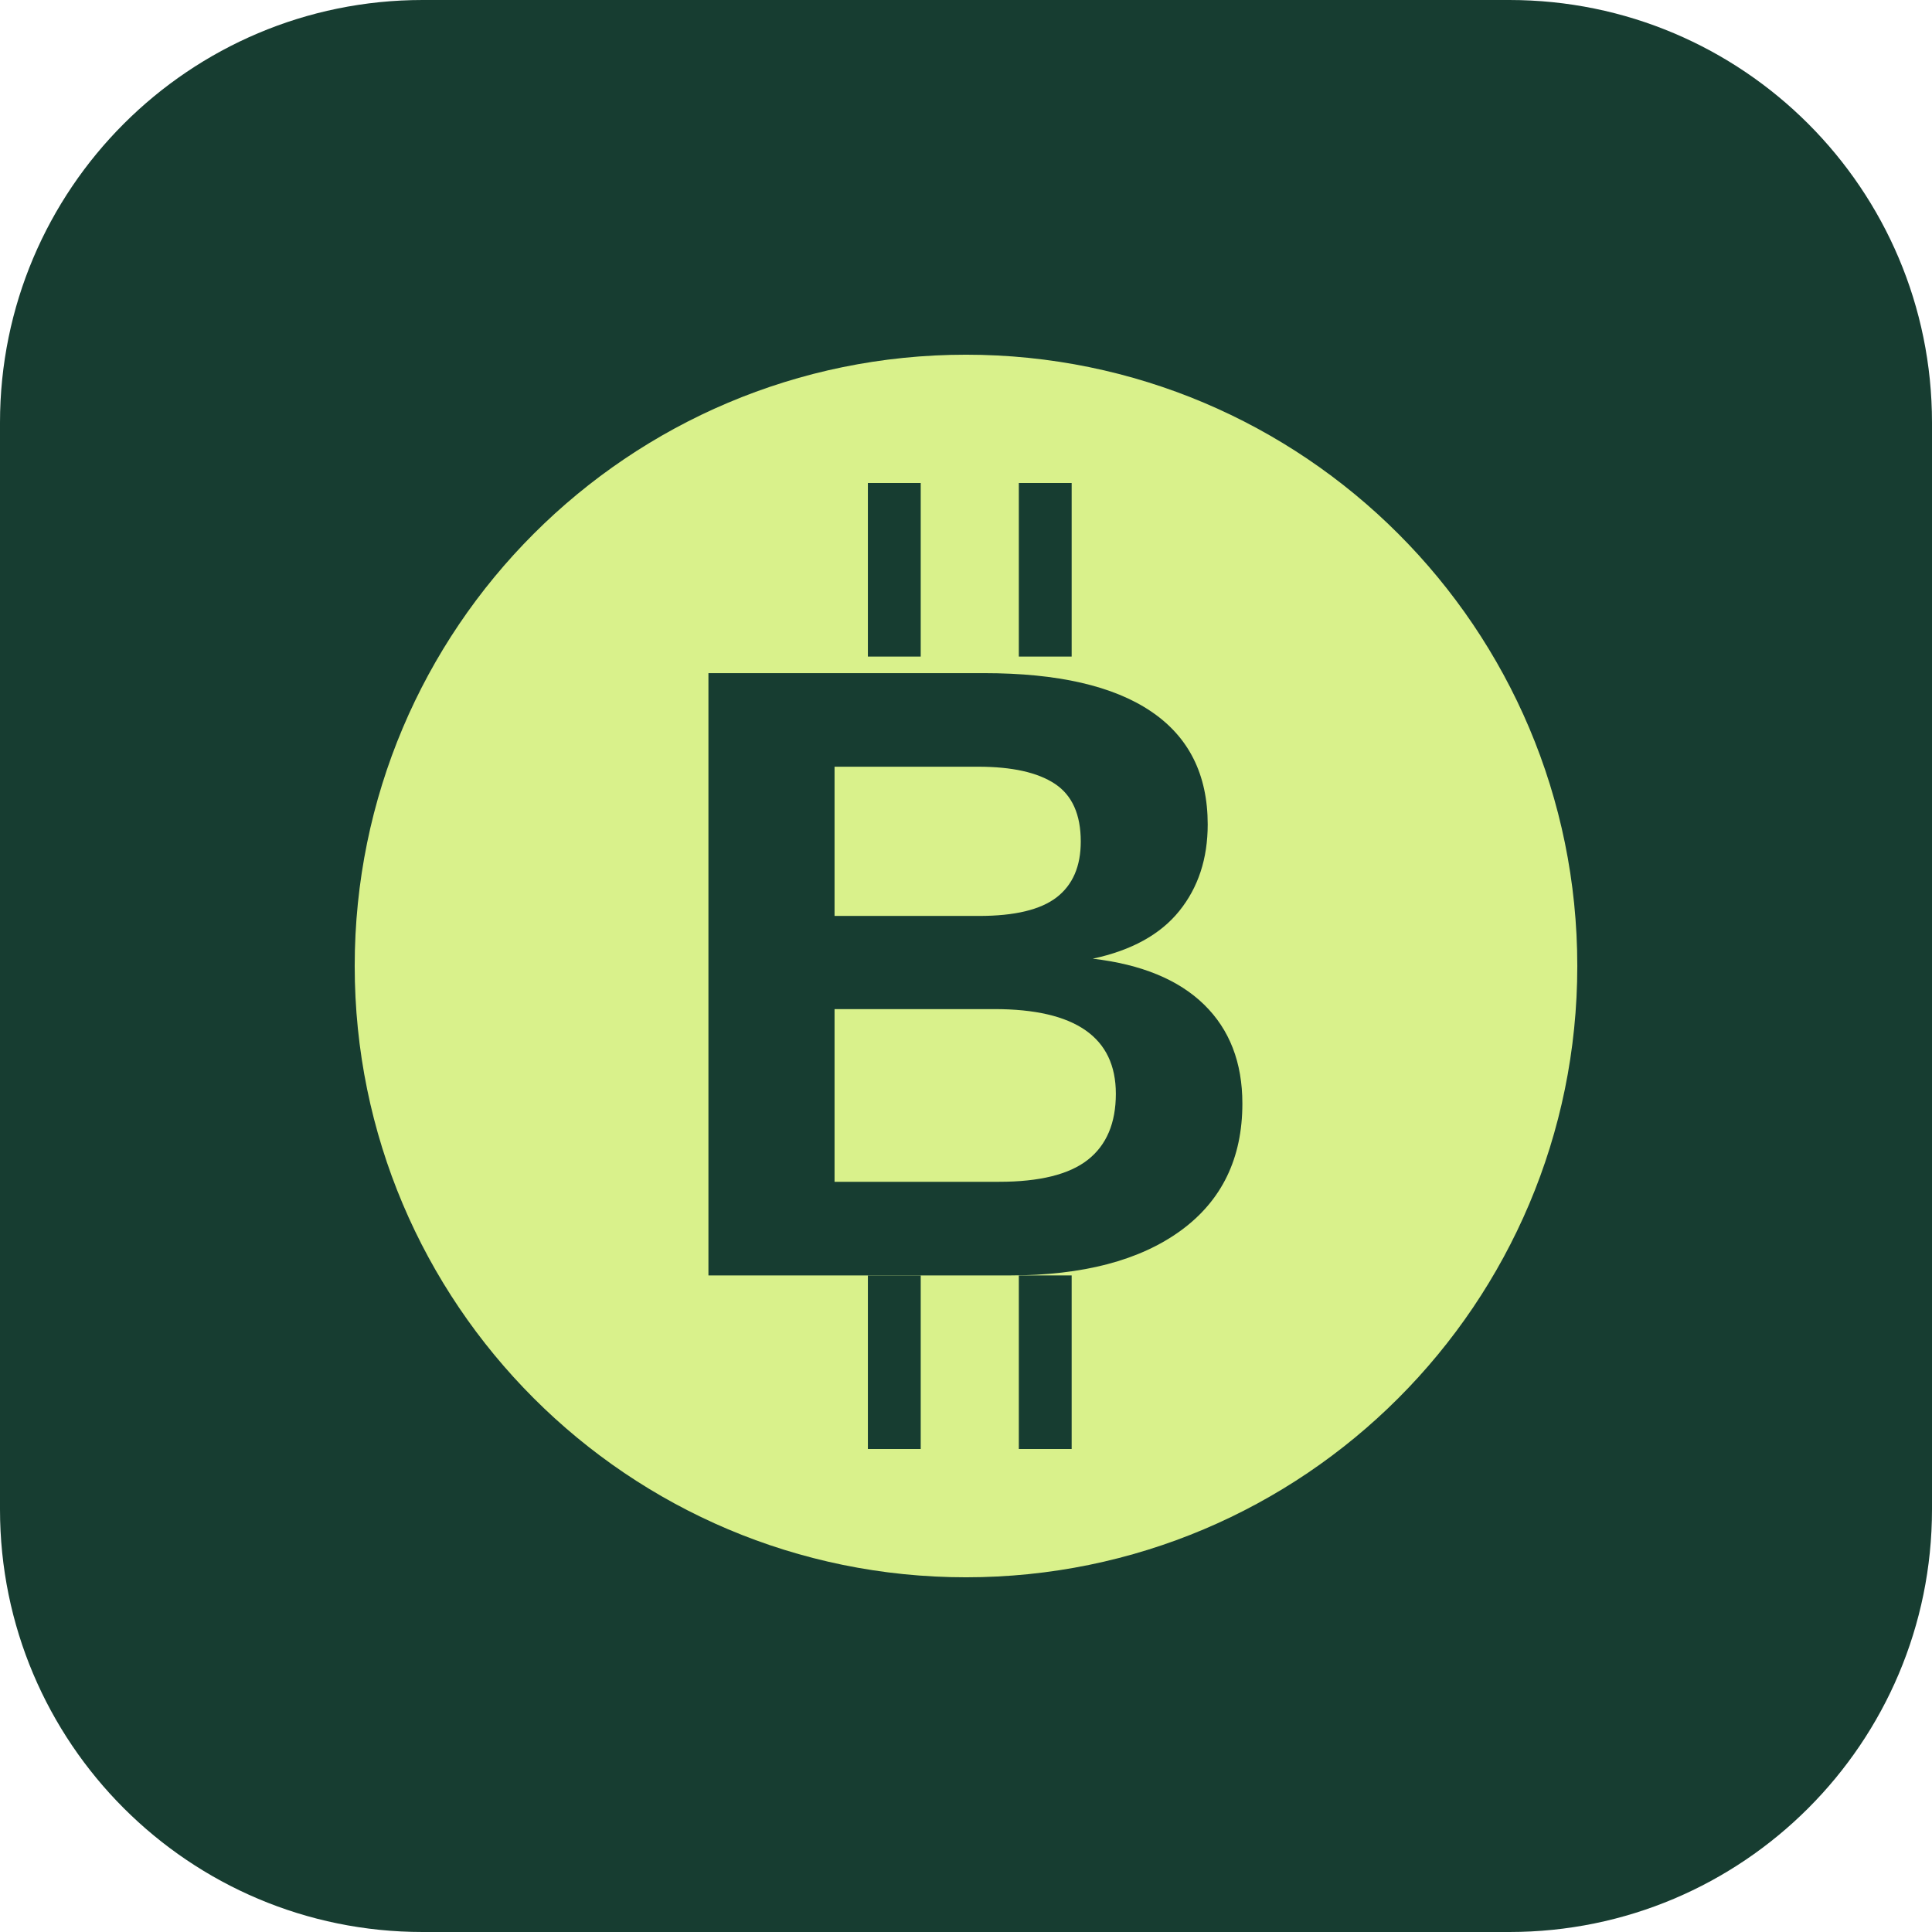
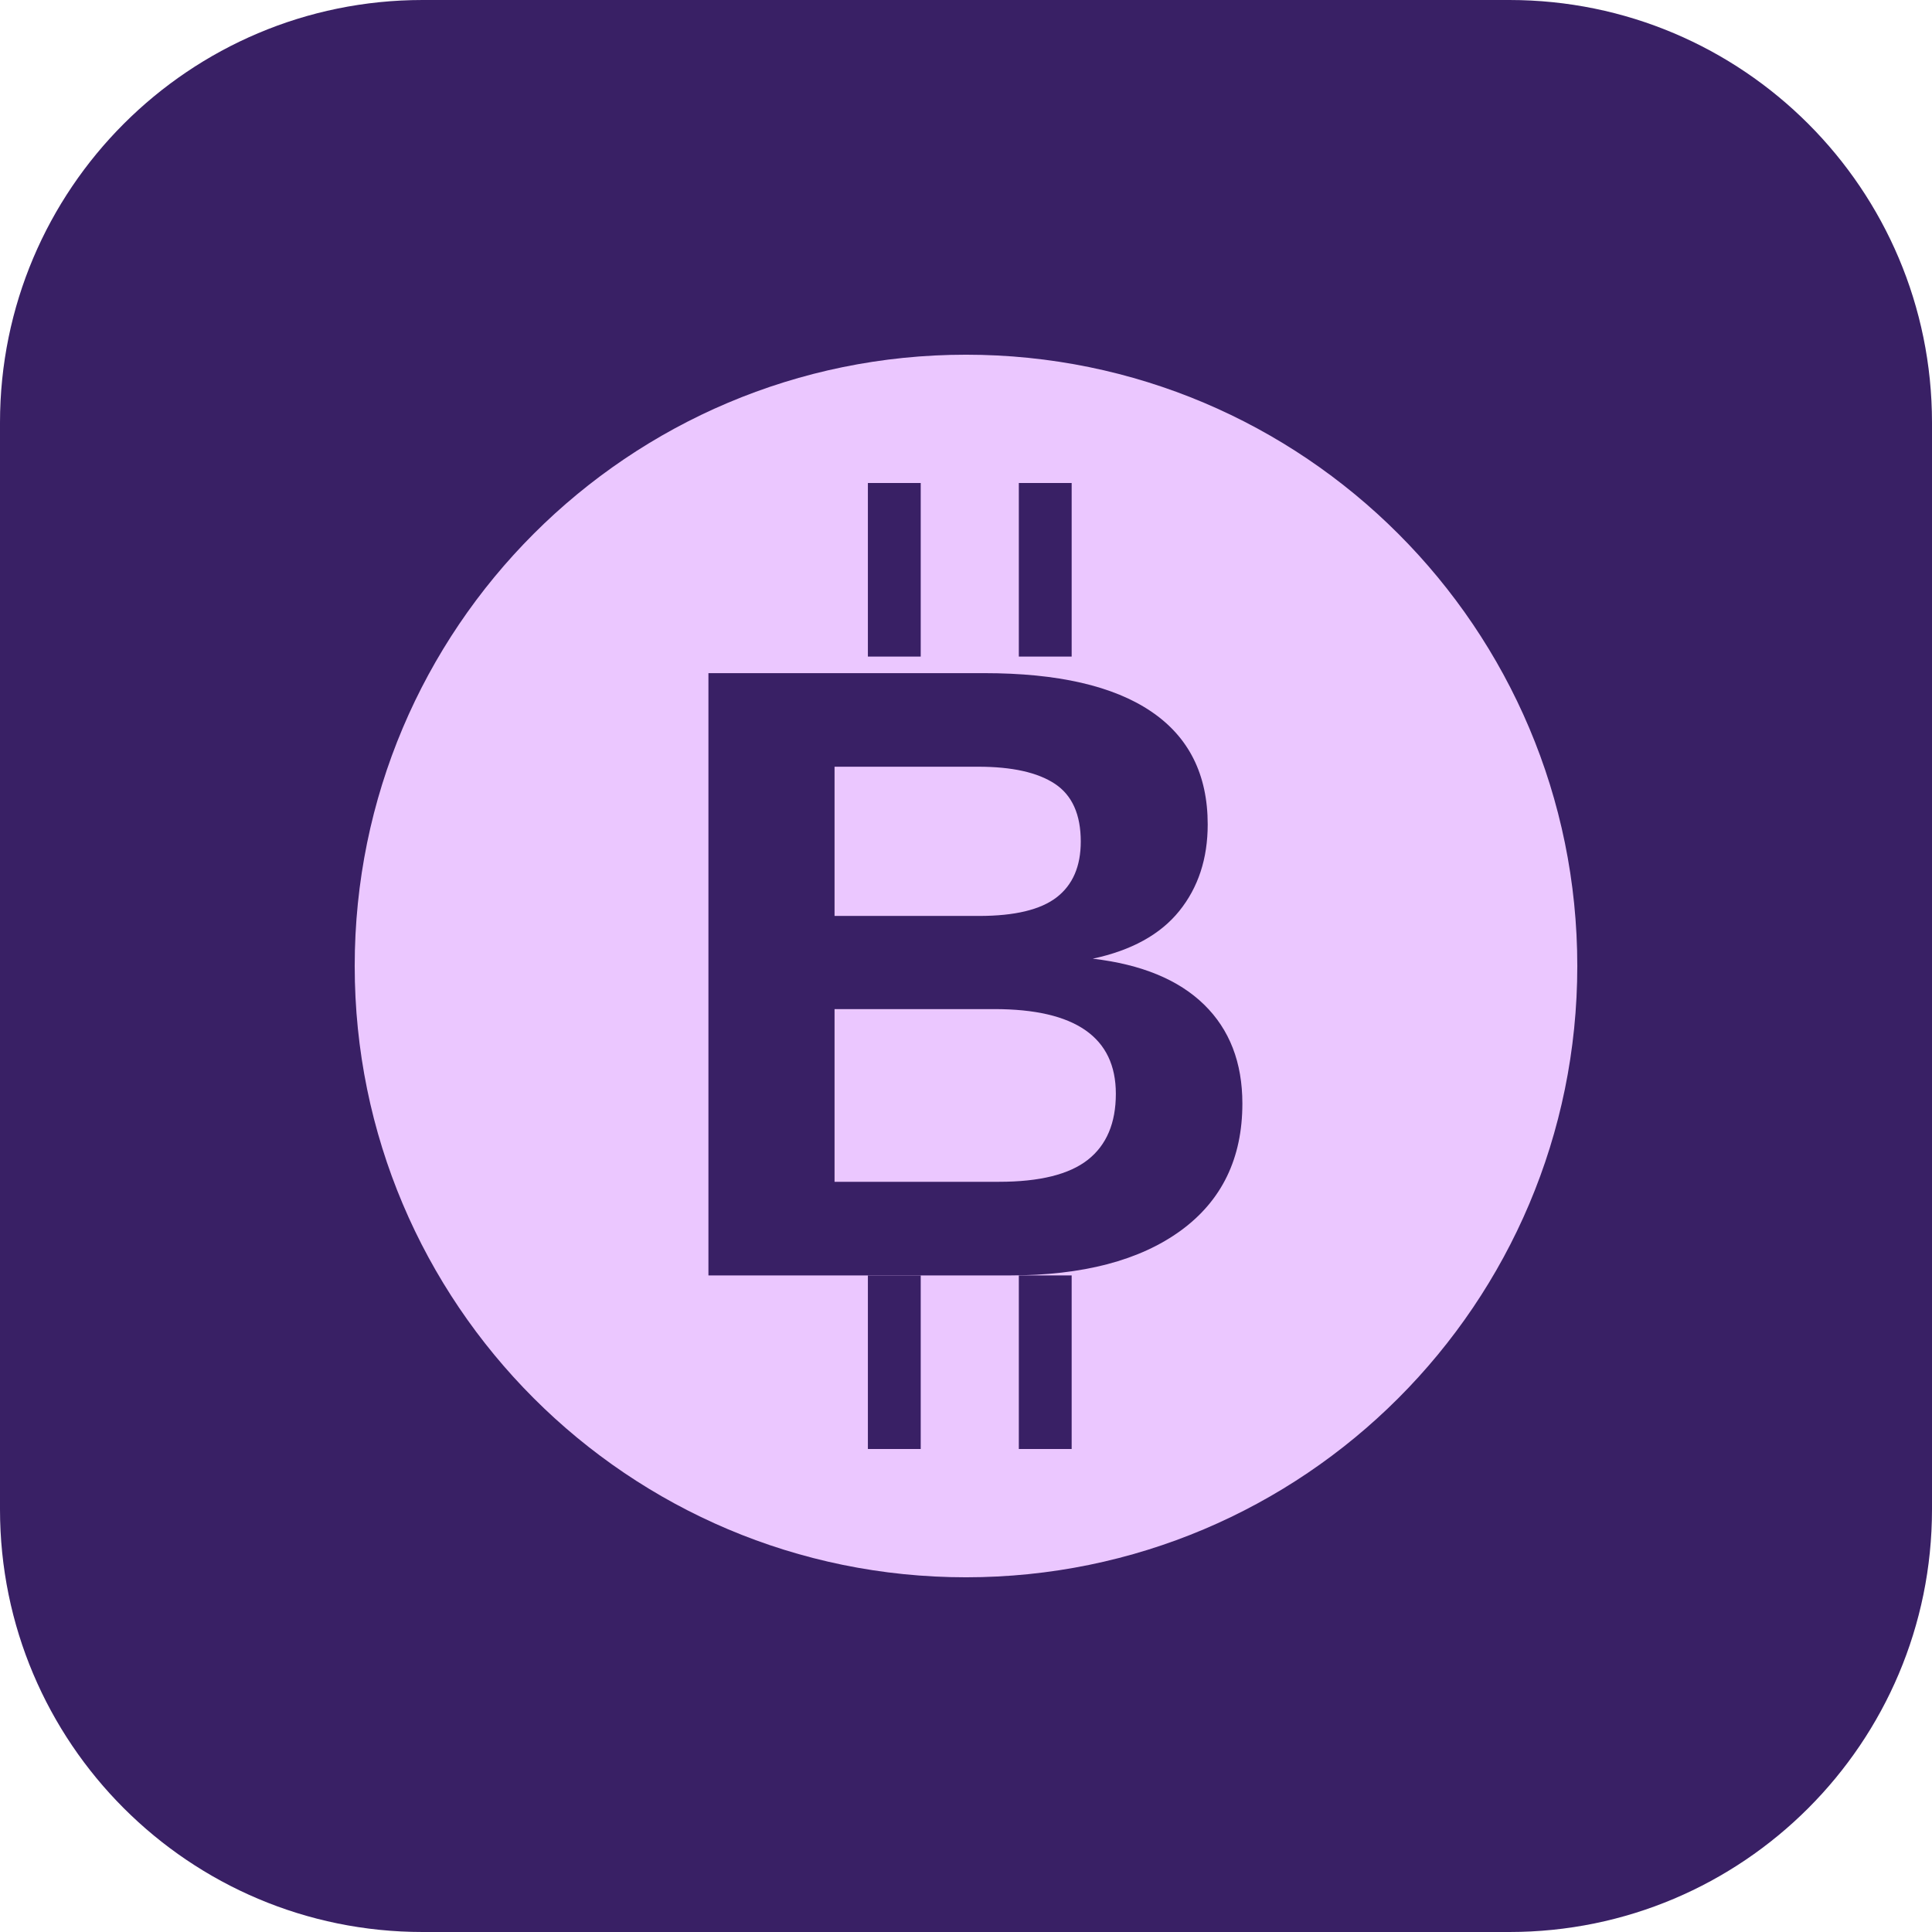
<svg xmlns="http://www.w3.org/2000/svg" viewBox="0 0 512 512">
-   <rect width="512" height="512" rx="112" fill="#173d31" />
-   <circle cx="256" cy="256" r="162" fill="#d9f18b" />
-   <path d="M237 128v46m40-46v46m-40 164v46m40-46v46" stroke="#173d31" stroke-width="14" />
-   <text x="256" y="338" fill="#173d31" font-family="Arial,sans-serif" font-size="232" font-weight="700" text-anchor="middle">B</text>
+   <rect width="512" height="512" rx="112" fill="#392065" />
+   <circle cx="256" cy="256" r="162" fill="#ebc7ff" />
+   <path d="M237 128v46m40-46v46m-40 164v46m40-46v46" stroke="#392065" stroke-width="14" />
+   <text x="256" y="338" fill="#392065" font-family="Arial,sans-serif" font-size="232" font-weight="700" text-anchor="middle">B</text>
</svg>
